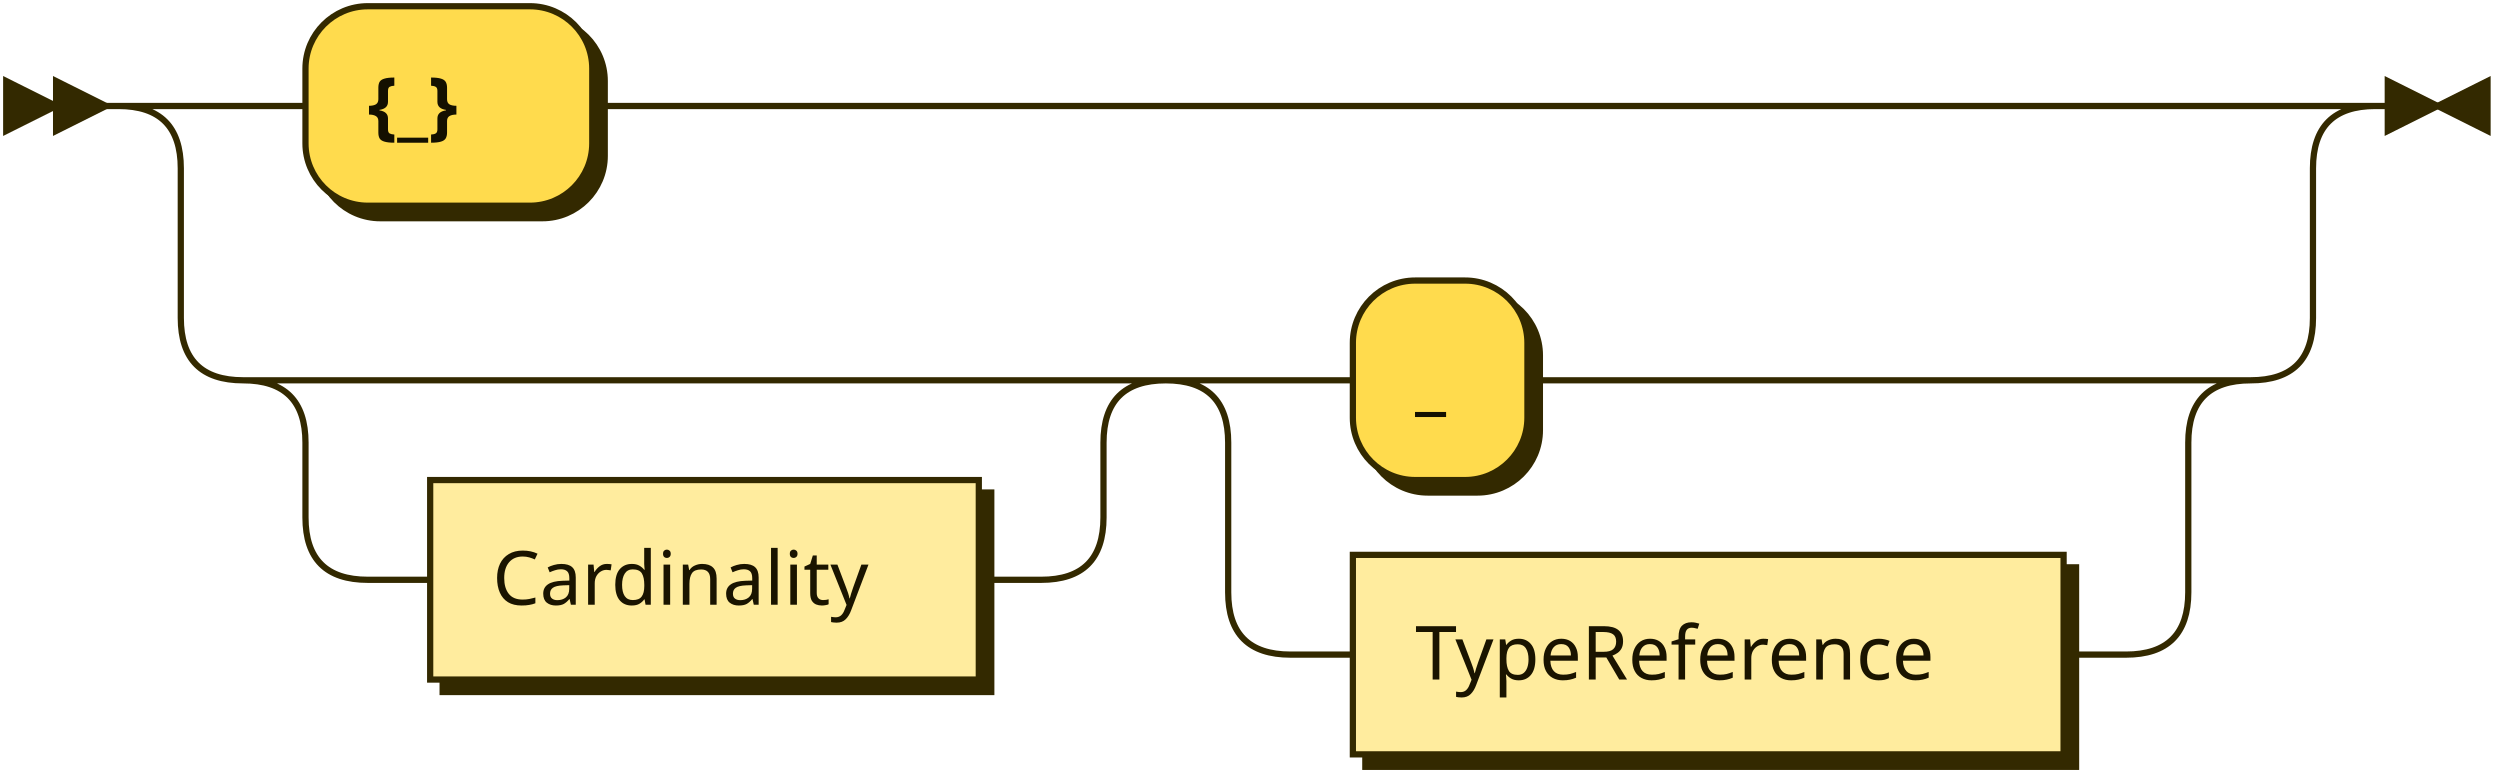
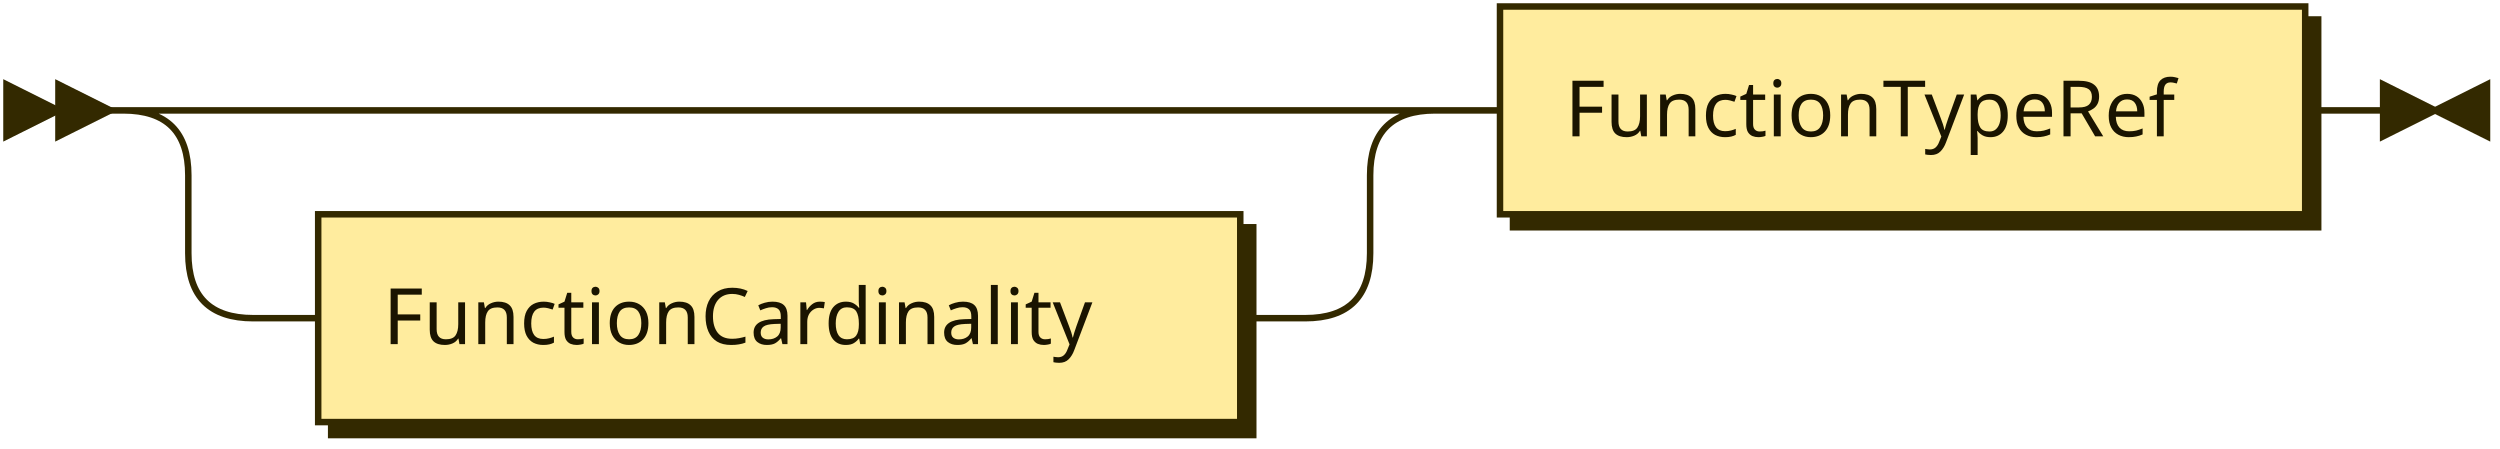
- <svg xmlns="http://www.w3.org/2000/svg" xmlns:xlink="http://www.w3.org/1999/xlink" width="401" height="125">
+ <svg xmlns="http://www.w3.org/2000/svg" xmlns:xlink="http://www.w3.org/1999/xlink" width="385" height="69">
  <defs>
    <style type="text/css">
    @namespace "http://www.w3.org/2000/svg";
    .line                 {fill: none; stroke: #332900; stroke-width: 1;}
    .bold-line            {stroke: #141000; shape-rendering: crispEdges; stroke-width: 2;}
    .thin-line            {stroke: #1F1800; shape-rendering: crispEdges}
    .filled               {fill: #332900; stroke: none;}
    text.terminal         {font-family: Verdana, Sans-serif;
                            font-size: 12px;
                            fill: #141000;
                            font-weight: bold;
                          }
    text.nonterminal      {font-family: Verdana, Sans-serif;
                            font-size: 12px;
                            fill: #1A1400;
                            font-weight: normal;
                          }
    text.regexp           {font-family: Verdana, Sans-serif;
                            font-size: 12px;
                            fill: #1F1800;
                            font-weight: normal;
                          }
    rect, circle, polygon {fill: #332900; stroke: #332900;}
    rect.terminal         {fill: #FFDB4D; stroke: #332900; stroke-width: 1;}
    rect.nonterminal      {fill: #FFEC9E; stroke: #332900; stroke-width: 1;}
    rect.text             {fill: none; stroke: none;}
    polygon.regexp        {fill: #FFF4C7; stroke: #332900; stroke-width: 1;}
  </style>
  </defs>
  <polygon points="9 17 1 13 1 21" />
  <polygon points="17 17 9 13 9 21" />
-   <rect x="51" y="3" width="46" height="32" rx="10" />
-   <rect x="49" y="1" width="46" height="32" class="terminal" rx="10" />
-   <text class="terminal" x="59" y="21">{_}</text>
-   <a xlink:href="#Cardinality" xlink:title="Cardinality">
-     <rect x="71" y="79" width="88" height="32" />
-     <rect x="69" y="77" width="88" height="32" class="nonterminal" />
-     <text class="nonterminal" x="79" y="97">Cardinality</text>
+   <a xlink:href="#FunctionCardinality" xlink:title="FunctionCardinality">
+     <rect x="51" y="35" width="142" height="32" />
+     <rect x="49" y="33" width="142" height="32" class="nonterminal" />
+     <text class="nonterminal" x="59" y="53">FunctionCardinality</text>
  </a>
-   <rect x="219" y="47" width="28" height="32" rx="10" />
-   <rect x="217" y="45" width="28" height="32" class="terminal" rx="10" />
-   <text class="terminal" x="227" y="65">_</text>
-   <a xlink:href="#TypeReference" xlink:title="TypeReference">
-     <rect x="219" y="91" width="114" height="32" />
-     <rect x="217" y="89" width="114" height="32" class="nonterminal" />
-     <text class="nonterminal" x="227" y="109">TypeReference</text>
+   <a xlink:href="#FunctionTypeRef" xlink:title="FunctionTypeRef">
+     <rect x="233" y="3" width="124" height="32" />
+     <rect x="231" y="1" width="124" height="32" class="nonterminal" />
+     <text class="nonterminal" x="241" y="21">FunctionTypeRef</text>
  </a>
-   <path class="line" d="m17 17 h2 m20 0 h10 m46 0 h10 m0 0 h256 m-342 0 h20 m322 0 h20 m-362 0 q10 0 10 10 m342 0 q0 -10 10 -10 m-352 10 v24 m342 0 v-24 m-342 24 q0 10 10 10 m322 0 q10 0 10 -10 m-312 10 h10 m0 0 h98 m-128 0 h20 m108 0 h20 m-148 0 q10 0 10 10 m128 0 q0 -10 10 -10 m-138 10 v12 m128 0 v-12 m-128 12 q0 10 10 10 m108 0 q10 0 10 -10 m-118 10 h10 m88 0 h10 m40 -32 h10 m28 0 h10 m0 0 h86 m-154 0 h20 m134 0 h20 m-174 0 q10 0 10 10 m154 0 q0 -10 10 -10 m-164 10 v24 m154 0 v-24 m-154 24 q0 10 10 10 m134 0 q10 0 10 -10 m-144 10 h10 m114 0 h10 m43 -88 h-3" />
-   <polygon points="391 17 399 13 399 21" />
-   <polygon points="391 17 383 13 383 21" />
+   <path class="line" d="m17 17 h2 m20 0 h10 m0 0 h152 m-182 0 h20 m162 0 h20 m-202 0 q10 0 10 10 m182 0 q0 -10 10 -10 m-192 10 v12 m182 0 v-12 m-182 12 q0 10 10 10 m162 0 q10 0 10 -10 m-172 10 h10 m142 0 h10 m20 -32 h10 m124 0 h10 m3 0 h-3" />
+   <polygon points="375 17 383 13 383 21" />
+   <polygon points="375 17 367 13 367 21" />
</svg>
